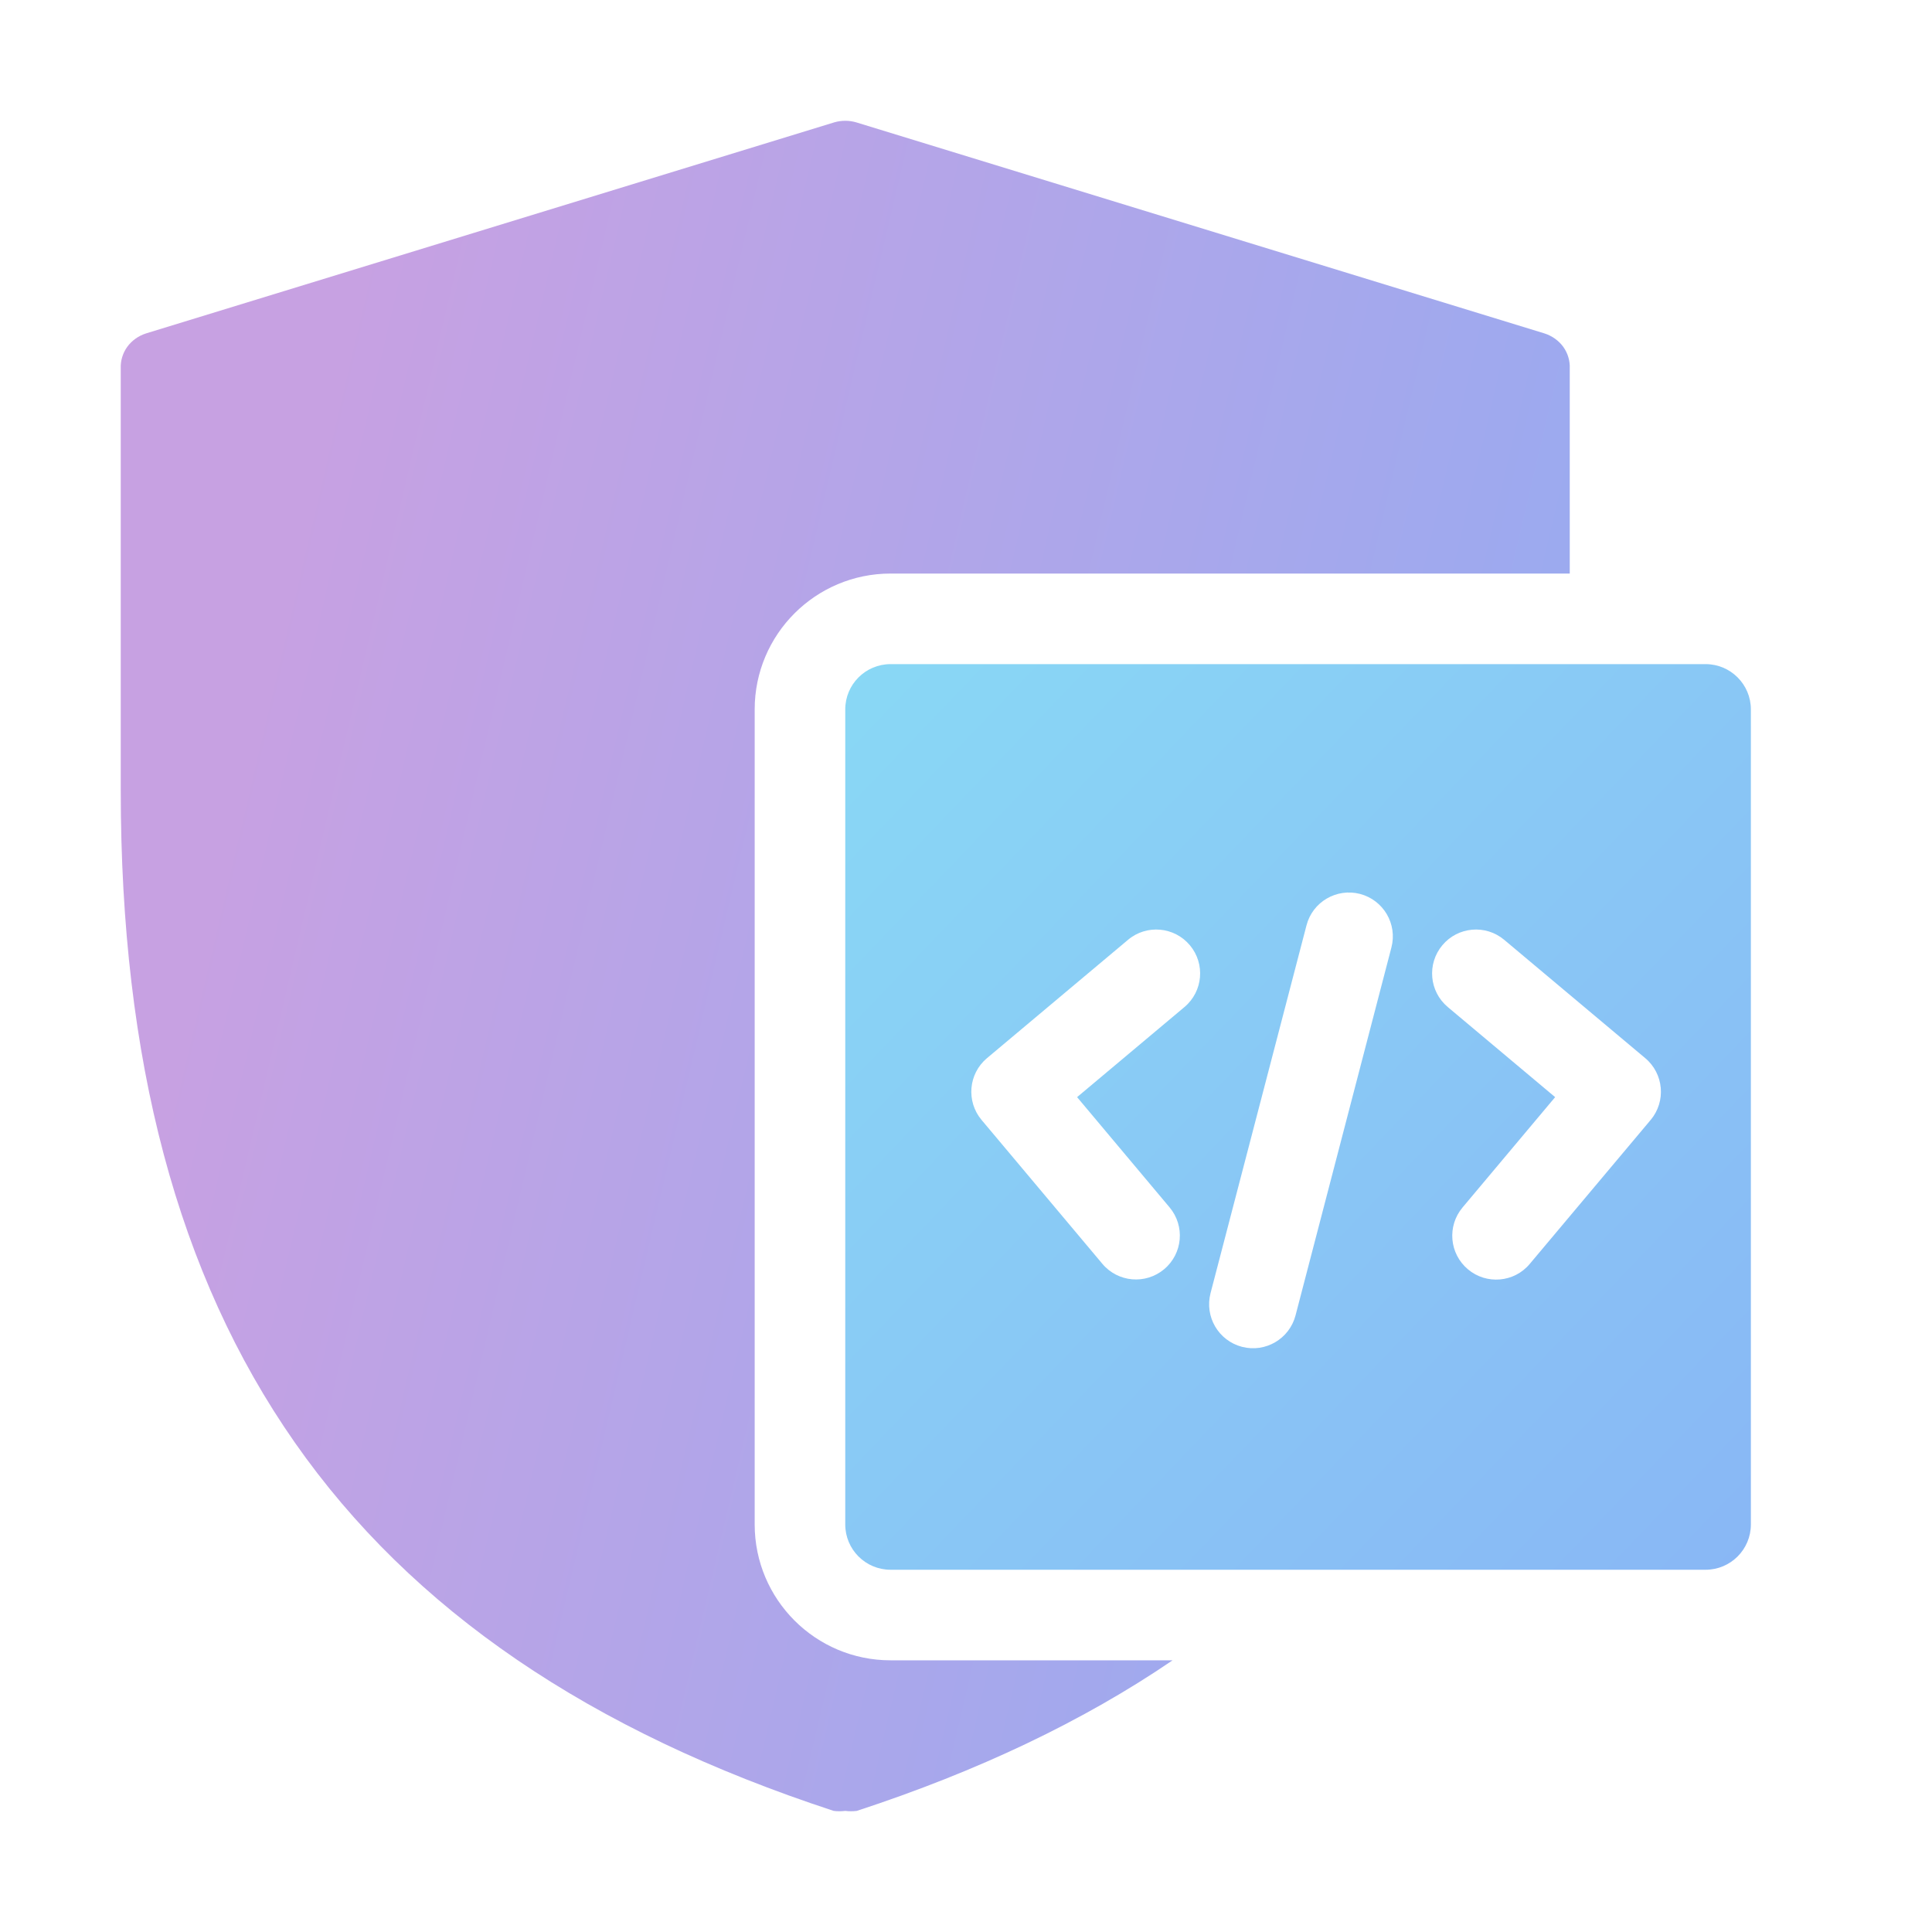
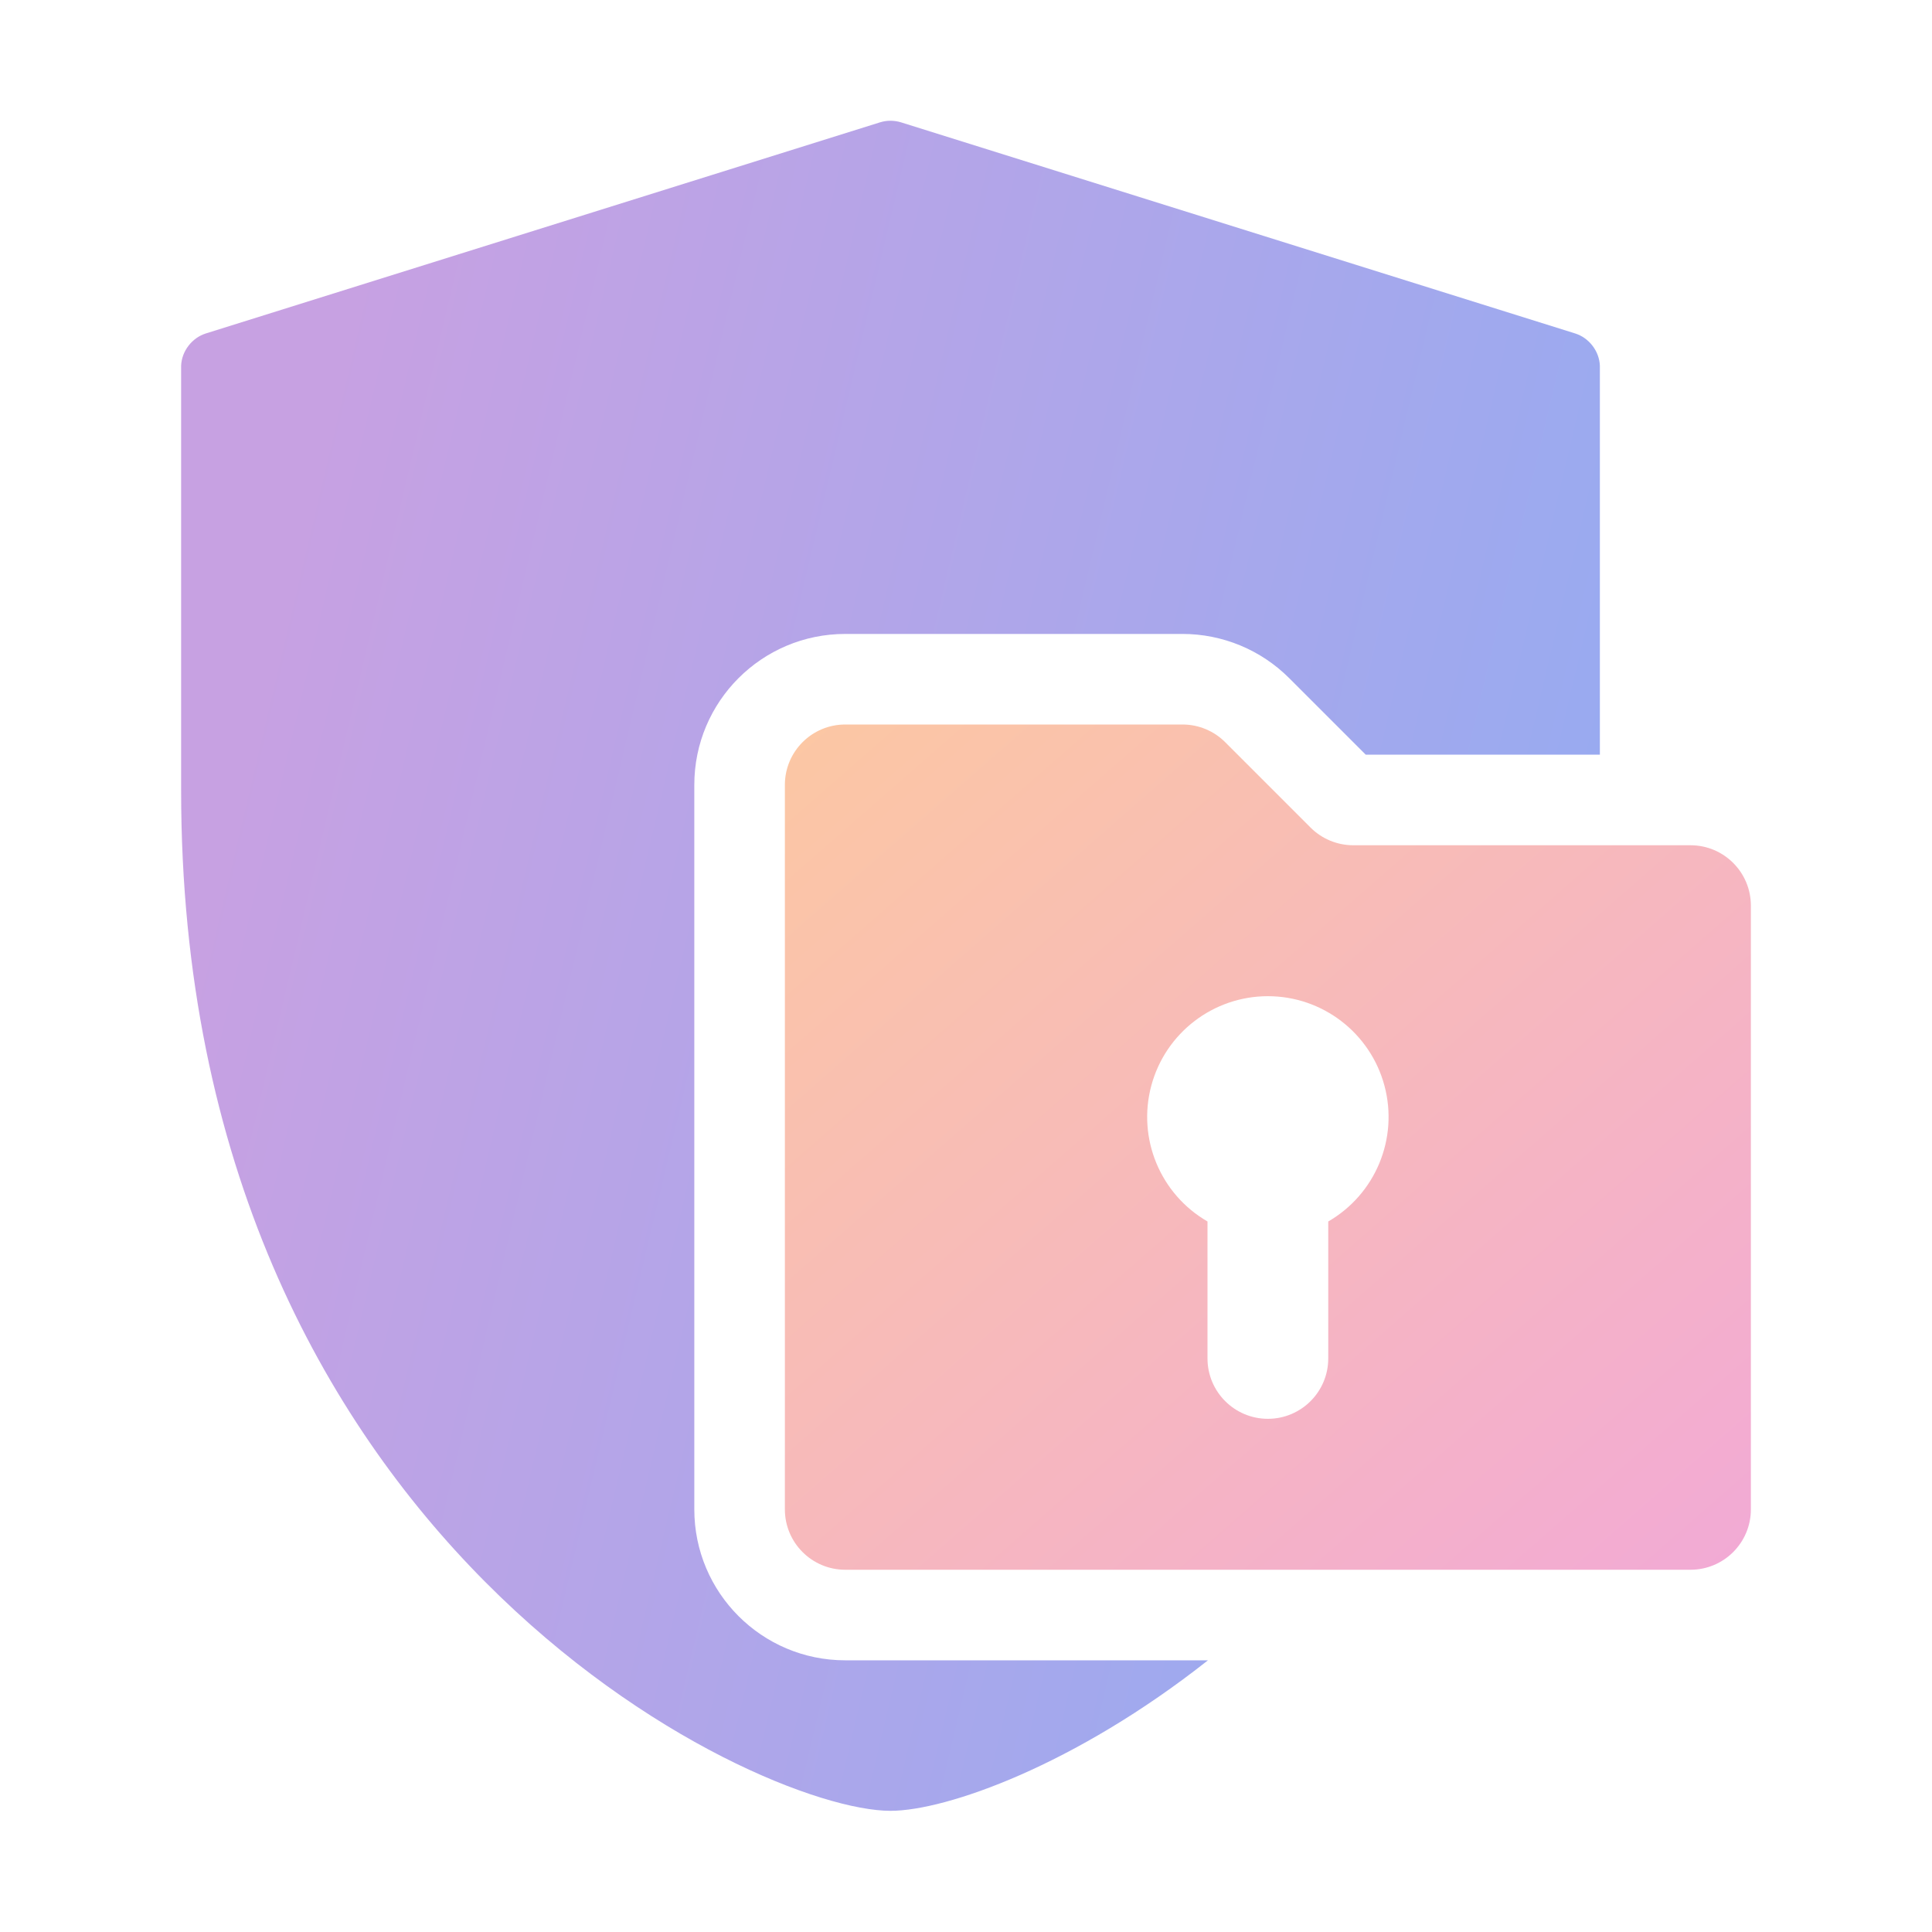
- <svg xmlns="http://www.w3.org/2000/svg" width="16" height="16" viewBox="0 0 16 16" fill="none">
-   <g opacity="0.5">
-     <path fill-rule="evenodd" clip-rule="evenodd" d="M6.904 14.997C6.936 15.001 6.968 15.001 7 14.997C7.032 15.001 7.064 15.001 7.096 14.997C8.1 14.668 8.971 14.254 9.711 13.75H7.375C6.754 13.75 6.25 13.246 6.25 12.625V5.875C6.25 5.254 6.754 4.75 7.375 4.75H13V3.053C13.003 2.988 12.984 2.925 12.946 2.872C12.908 2.82 12.853 2.781 12.79 2.761L7.09 1.013C7.031 0.996 6.969 0.996 6.91 1.013L1.21 2.761C1.147 2.781 1.092 2.82 1.054 2.872C1.016 2.925 0.997 2.988 1 3.053V6.548C1 10.997 2.875 13.677 6.904 14.997Z" fill="url(#paint0_linear_2201_154)" />
-     <path fill-rule="evenodd" clip-rule="evenodd" d="M7.375 5.5C7.168 5.5 7 5.668 7 5.875V12.625C7 12.832 7.168 13 7.375 13H14.125C14.332 13 14.5 12.832 14.5 12.625V5.875C14.5 5.668 14.332 5.5 14.125 5.5H7.375ZM11.263 7.403C11.069 7.353 10.87 7.469 10.82 7.663L10.025 10.71C9.975 10.905 10.091 11.103 10.286 11.154C10.48 11.204 10.678 11.088 10.729 10.894L11.523 7.847C11.574 7.652 11.457 7.454 11.263 7.403ZM11.945 7.828C12.074 7.674 12.303 7.654 12.457 7.783L13.625 8.763C13.779 8.892 13.799 9.121 13.67 9.275C13.666 9.279 13.662 9.283 13.659 9.288L12.668 10.468C12.54 10.621 12.31 10.641 12.157 10.512C12.003 10.383 11.983 10.154 12.112 10L12.879 9.086L11.99 8.34C11.836 8.211 11.816 7.982 11.945 7.828ZM9.342 7.783C9.495 7.654 9.725 7.674 9.854 7.828C9.983 7.982 9.963 8.211 9.809 8.34L8.92 9.086L9.686 9.999C9.815 10.153 9.795 10.382 9.641 10.511C9.487 10.64 9.258 10.62 9.129 10.466L8.14 9.288C8.136 9.283 8.133 9.279 8.129 9.275C8 9.121 8.02 8.892 8.174 8.763L9.342 7.783Z" fill="url(#paint1_linear_2201_154)" />
-   </g>
+ <svg xmlns="http://www.w3.org/2000/svg" fill="none" viewBox="0 0 64 64">
+   <path fill="url(#a)" d="M29.147 4.054c.229-.072.475-.072.705 0l22.324 6.991c.464.144.804.59.822 1.07V25h-7.756l-2.535-2.535A5 5 0 0 0 39.172 21H28a5 5 0 0 0-5 5v24a5 5 0 0 0 5 5h12.015c-4.404 3.48-8.674 4.986-10.516 4.986C25 59.986 6 51 6 26.193V12.114c.018-.479.358-.925.822-1.069z" opacity=".5" />
+   <path fill="url(#b)" fill-rule="evenodd" d="M39.172 24a2 2 0 0 1 1.414.586l2.828 2.828a2 2 0 0 0 1.414.586H56a2 2 0 0 1 2 2v20a2 2 0 0 1-2 2H28a2 2 0 0 1-2-2V26a2 2 0 0 1 2-2zM42 33a4 4 0 0 0-2 7.463V45a2 2 0 0 0 4 0v-4.537A4 4 0 0 0 42 33" clip-rule="evenodd" opacity=".5" />
  <defs>
-     <linearGradient id="paint0_linear_2201_154" x1="3.195" y1="1" x2="17.542" y2="4.368" gradientUnits="userSpaceOnUse">
-       <stop stop-color="#9043C6" />
-       <stop offset="1" stop-color="#145DEB" />
+     <linearGradient id="a" x1="12.785" x2="70.164" y1="4" y2="17.569" gradientUnits="userSpaceOnUse">
+       <stop stop-color="#9043c6" />
+       <stop offset="1" stop-color="#145deb" />
    </linearGradient>
-     <linearGradient id="paint1_linear_2201_154" x1="5.854" y1="5.5" x2="16.167" y2="15.396" gradientUnits="userSpaceOnUse">
-       <stop stop-color="#14B7EB" />
-       <stop offset="1" stop-color="#145DEB" />
+     <linearGradient id="b" x1="58" x2="30.248" y1="52" y2="20.283" gradientUnits="userSpaceOnUse">
+       <stop stop-color="#e555ac" />
+       <stop offset="1" stop-color="#f99048" />
    </linearGradient>
  </defs>
</svg>
